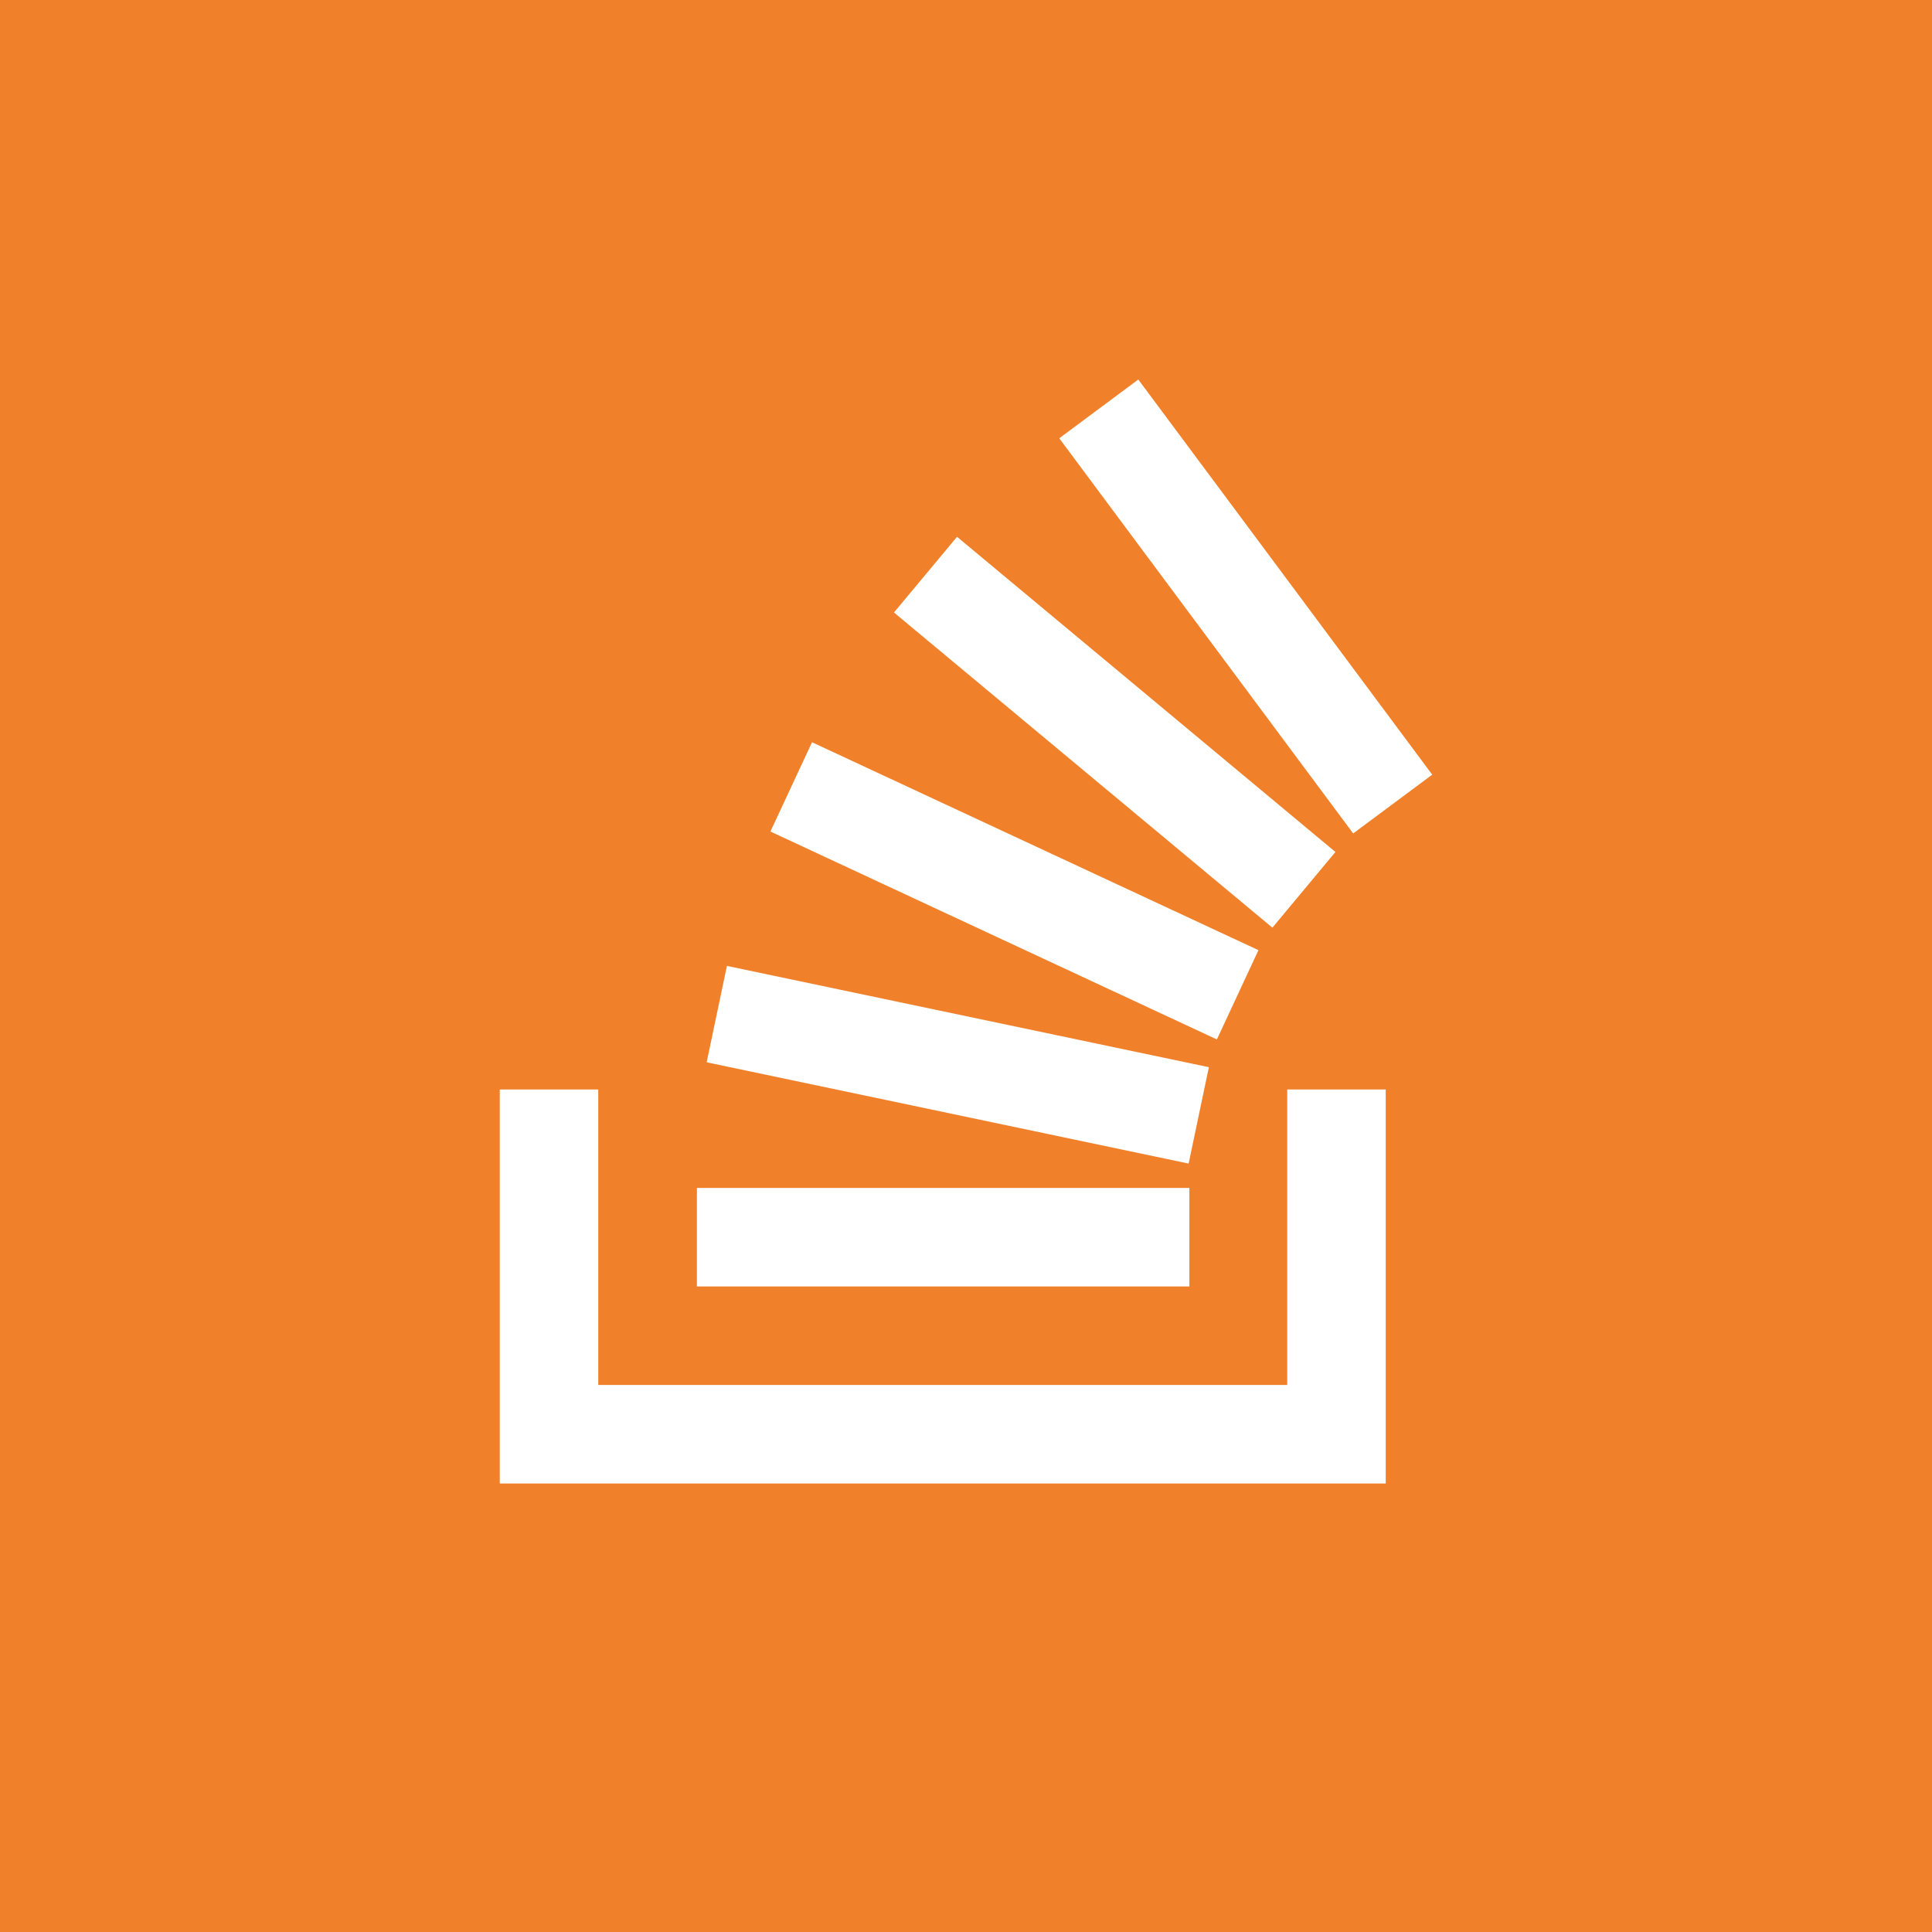
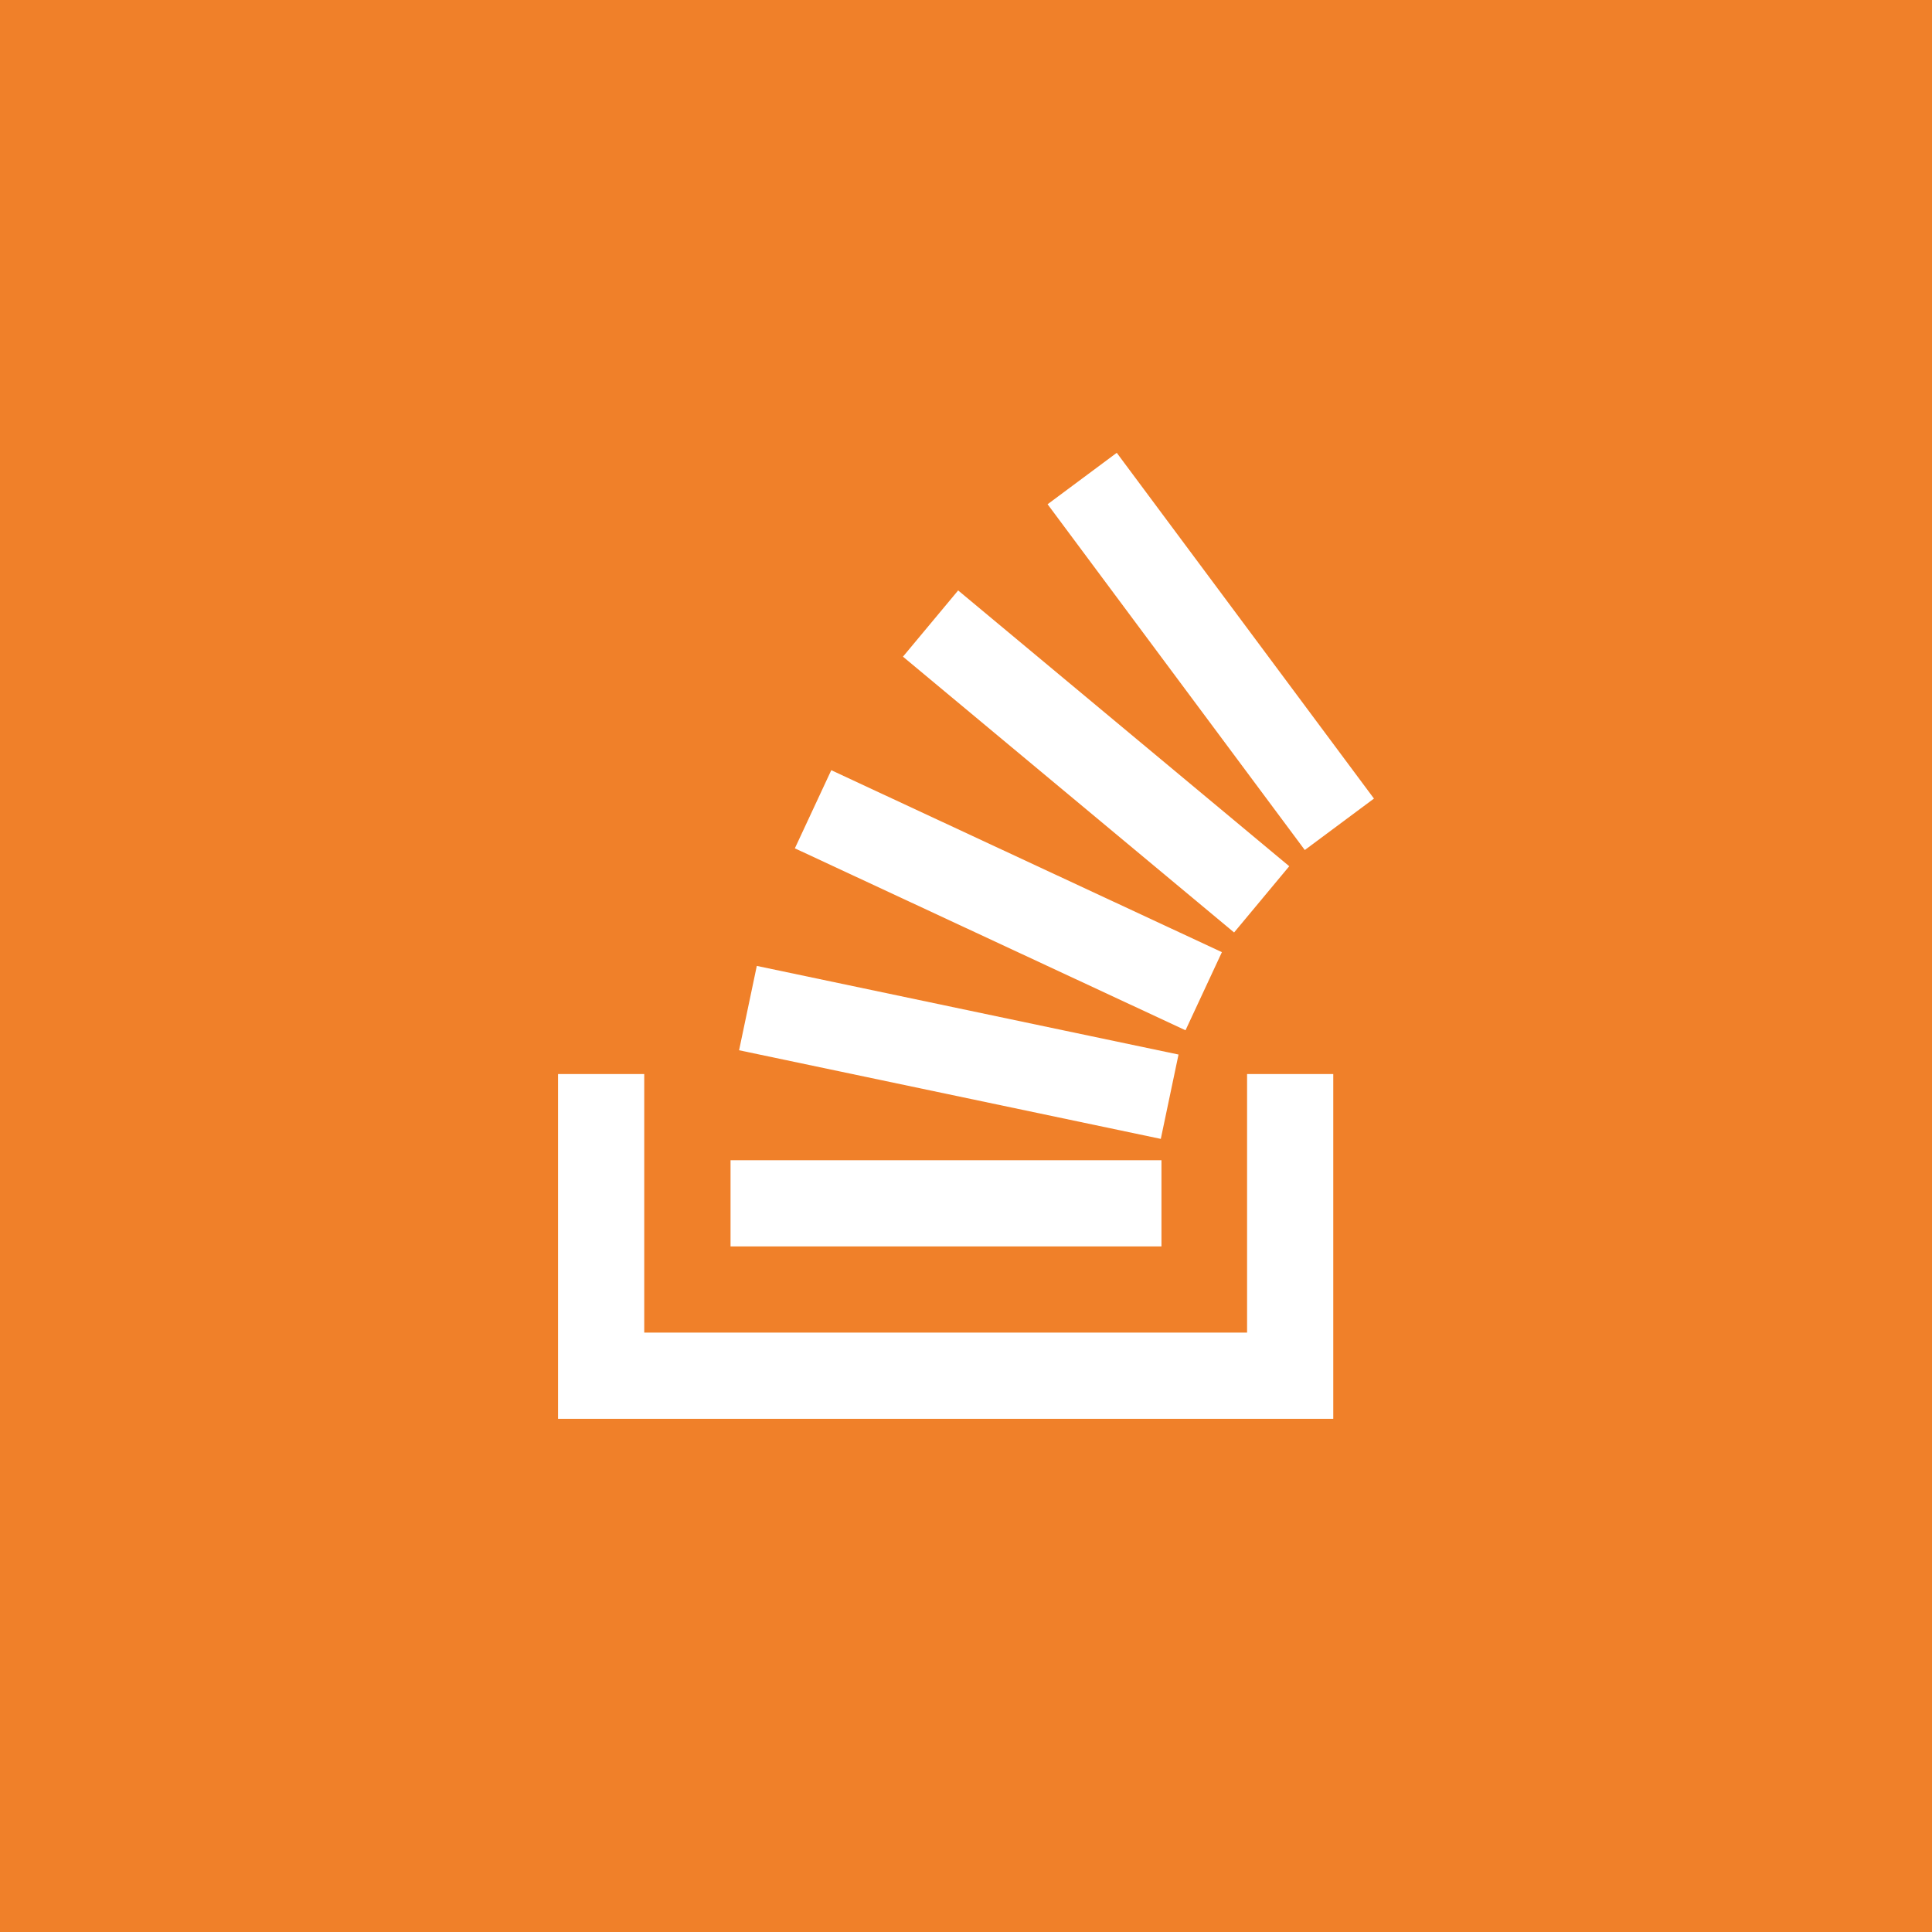
- <svg xmlns="http://www.w3.org/2000/svg" id="StackOverflow" viewBox="0 0 56 56">
-   <rect id="BG" width="56" height="56" style="fill:#f08029" />
-   <g id="Icon">
-     <polygon points="37.311 40.144 37.311 31.579 40.166 31.579 40.166 43 14.486 43 14.486 31.579 17.341 31.579 17.341 40.144 37.311 40.144" style="fill:#fff" />
-     <path d="M20.483,30.791L34.453,33.727l0.587-2.794L21.07,27.997Zm1.848-6.689,12.941,6.027,1.205-2.588L23.537,21.514Zm3.581-6.349,10.969,9.136,1.827-2.194L27.74,15.559ZM32.994,11l-2.291,1.704,8.52,11.454,2.291-1.704ZM20.2,37.289l14.275,0V34.434l-14.275,0V37.289Z" style="fill:#fff" />
+ <svg xmlns="http://www.w3.org/2000/svg" id="619eb3bd-1207-485b-964c-e56b390dc0f5" data-name="StackOverflow" viewBox="0 0 64 64">
+   <rect id="235d2388-f21f-424e-8d95-8e278fc3c049" data-name="BG" width="64" height="64" style="fill:#f08029" />
+   <g id="96173ded-493d-42ac-b61f-19d84987f39d" data-name="Icon">
+     <polygon points="41.311 44.144 41.311 35.579 44.166 35.579 44.166 47 18.486 47 18.486 35.579 21.341 35.579 21.341 44.144 41.311 44.144" style="fill:#fff" />
+     <path d="M24.483,34.791L38.453,37.727l0.587-2.794L25.07,31.997Zm1.848-6.689,12.941,6.027,1.205-2.588L27.537,25.514Zm3.581-6.349,10.969,9.136,1.827-2.194L31.74,19.559ZM36.994,15l-2.291,1.704,8.52,11.454,2.291-1.704ZM24.2,41.289l14.275,0V38.434l-14.275,0V41.289Z" style="fill:#fff" />
  </g>
</svg>
